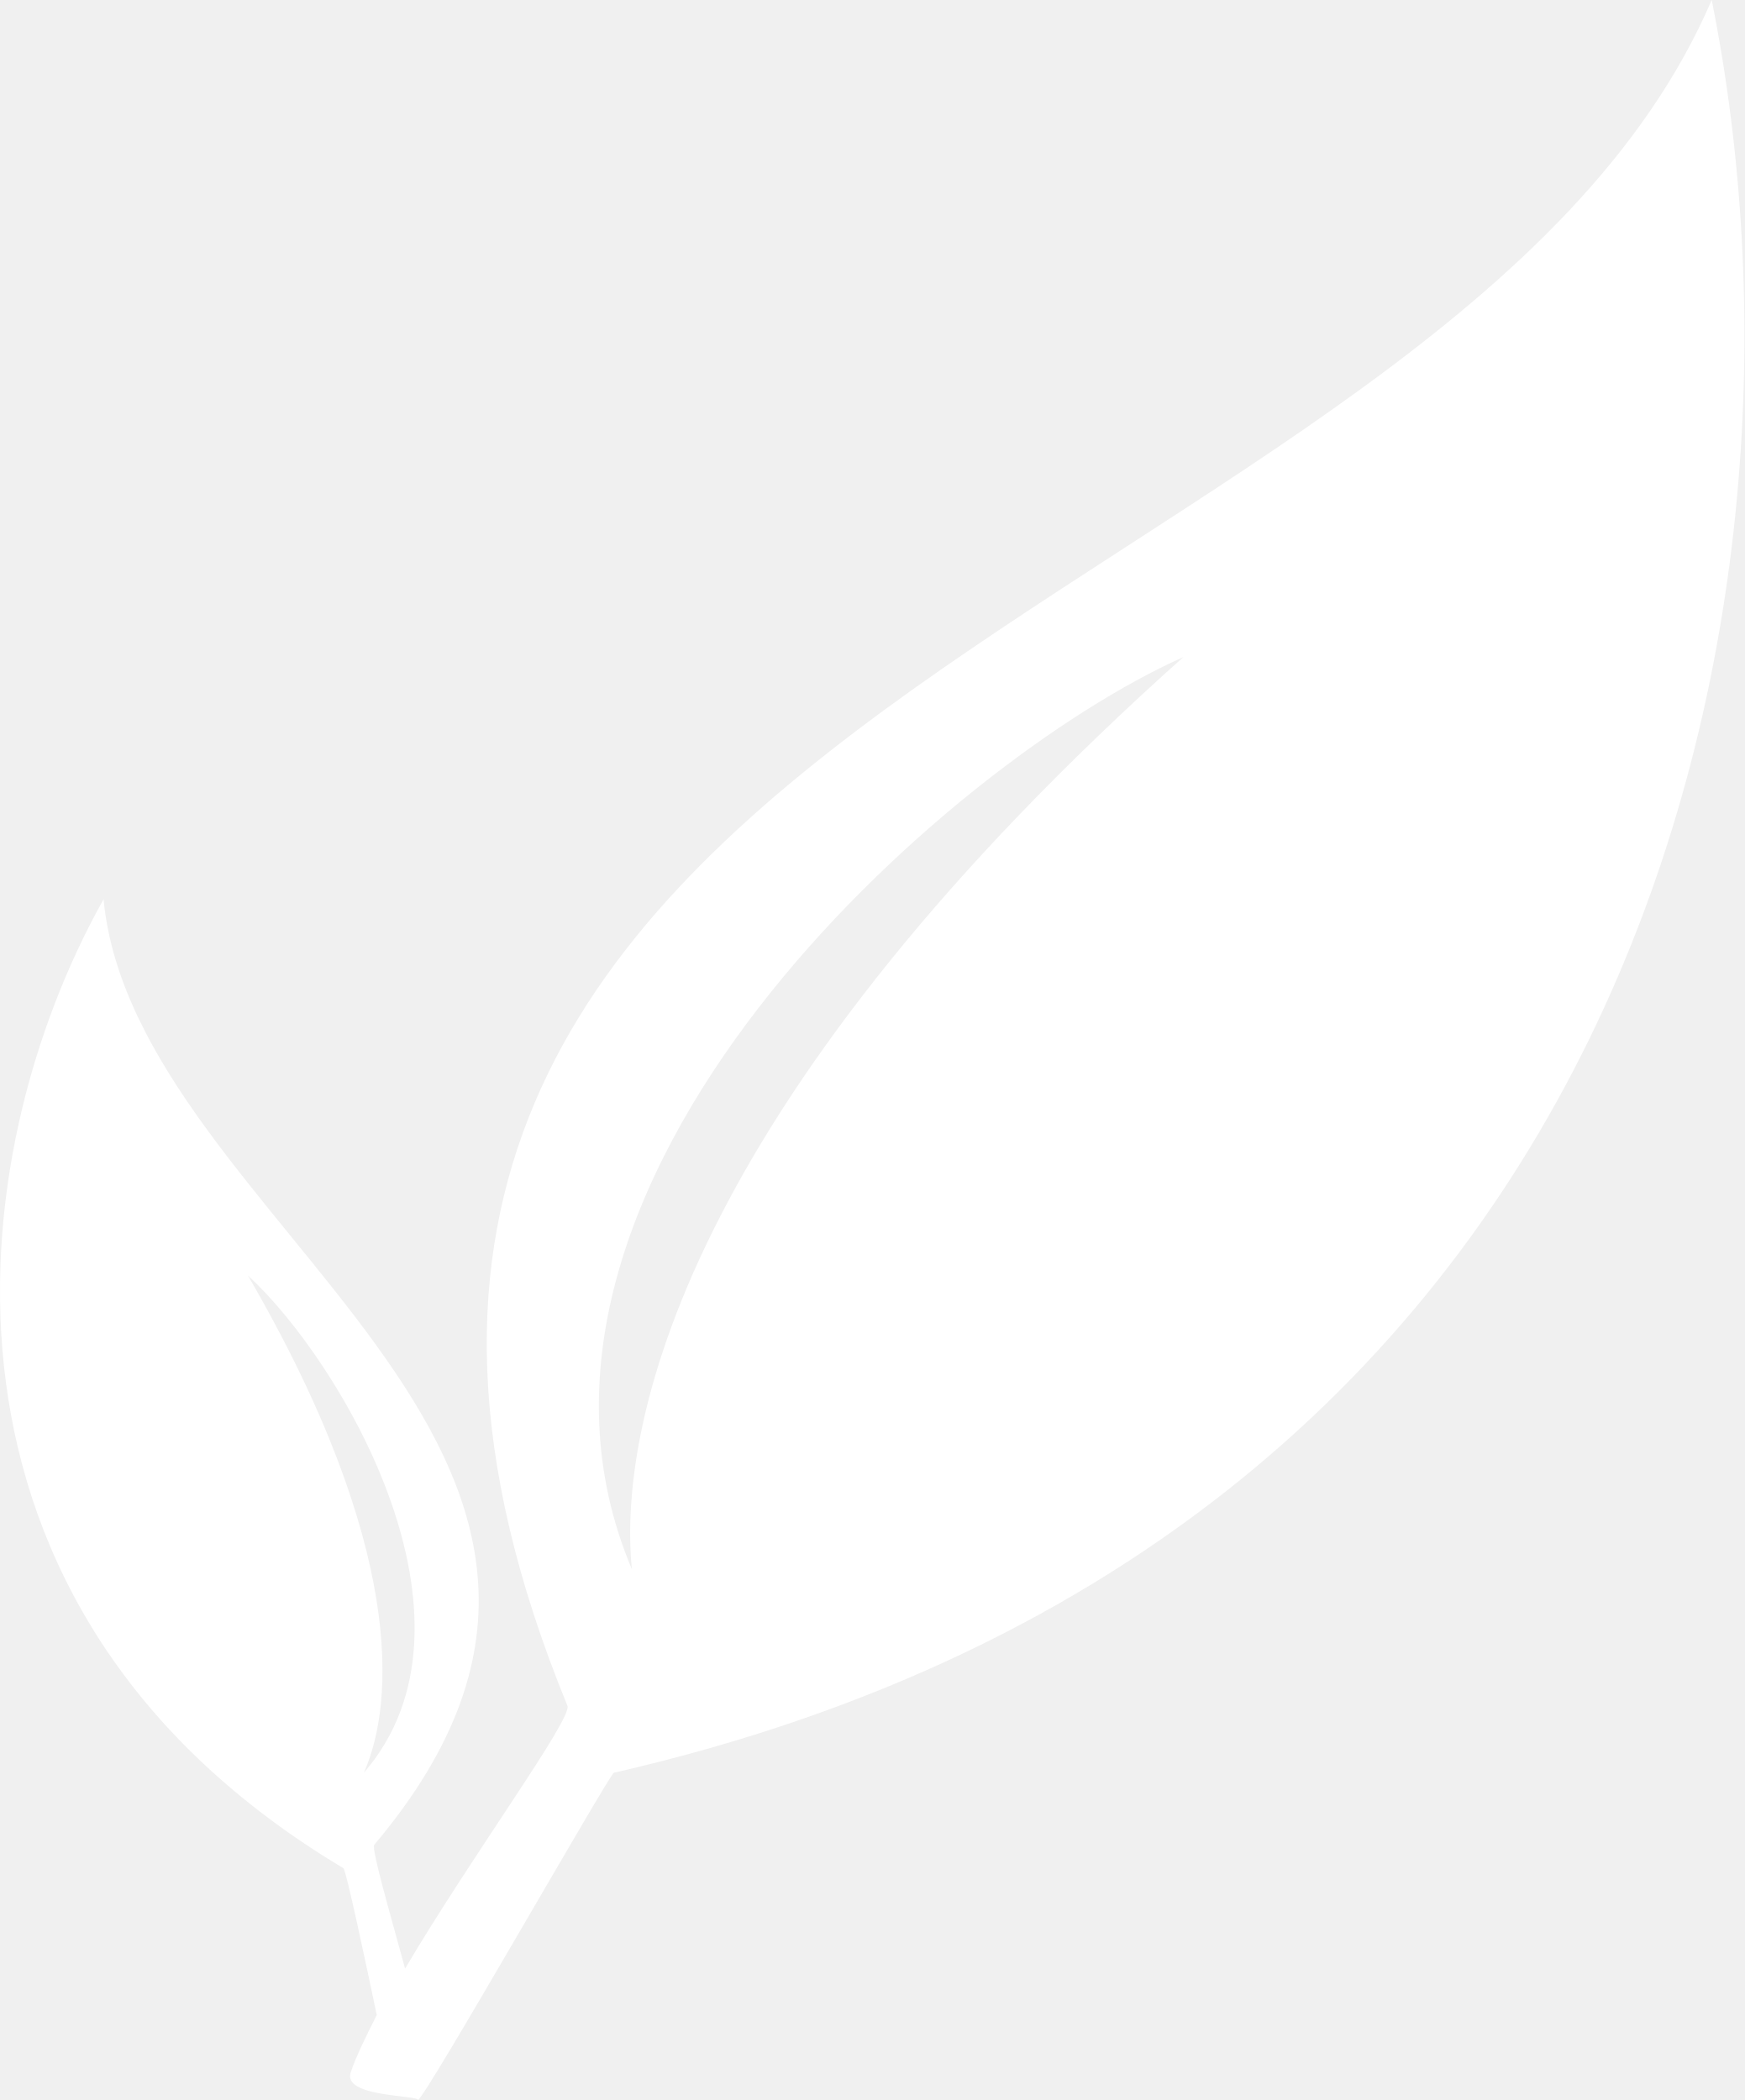
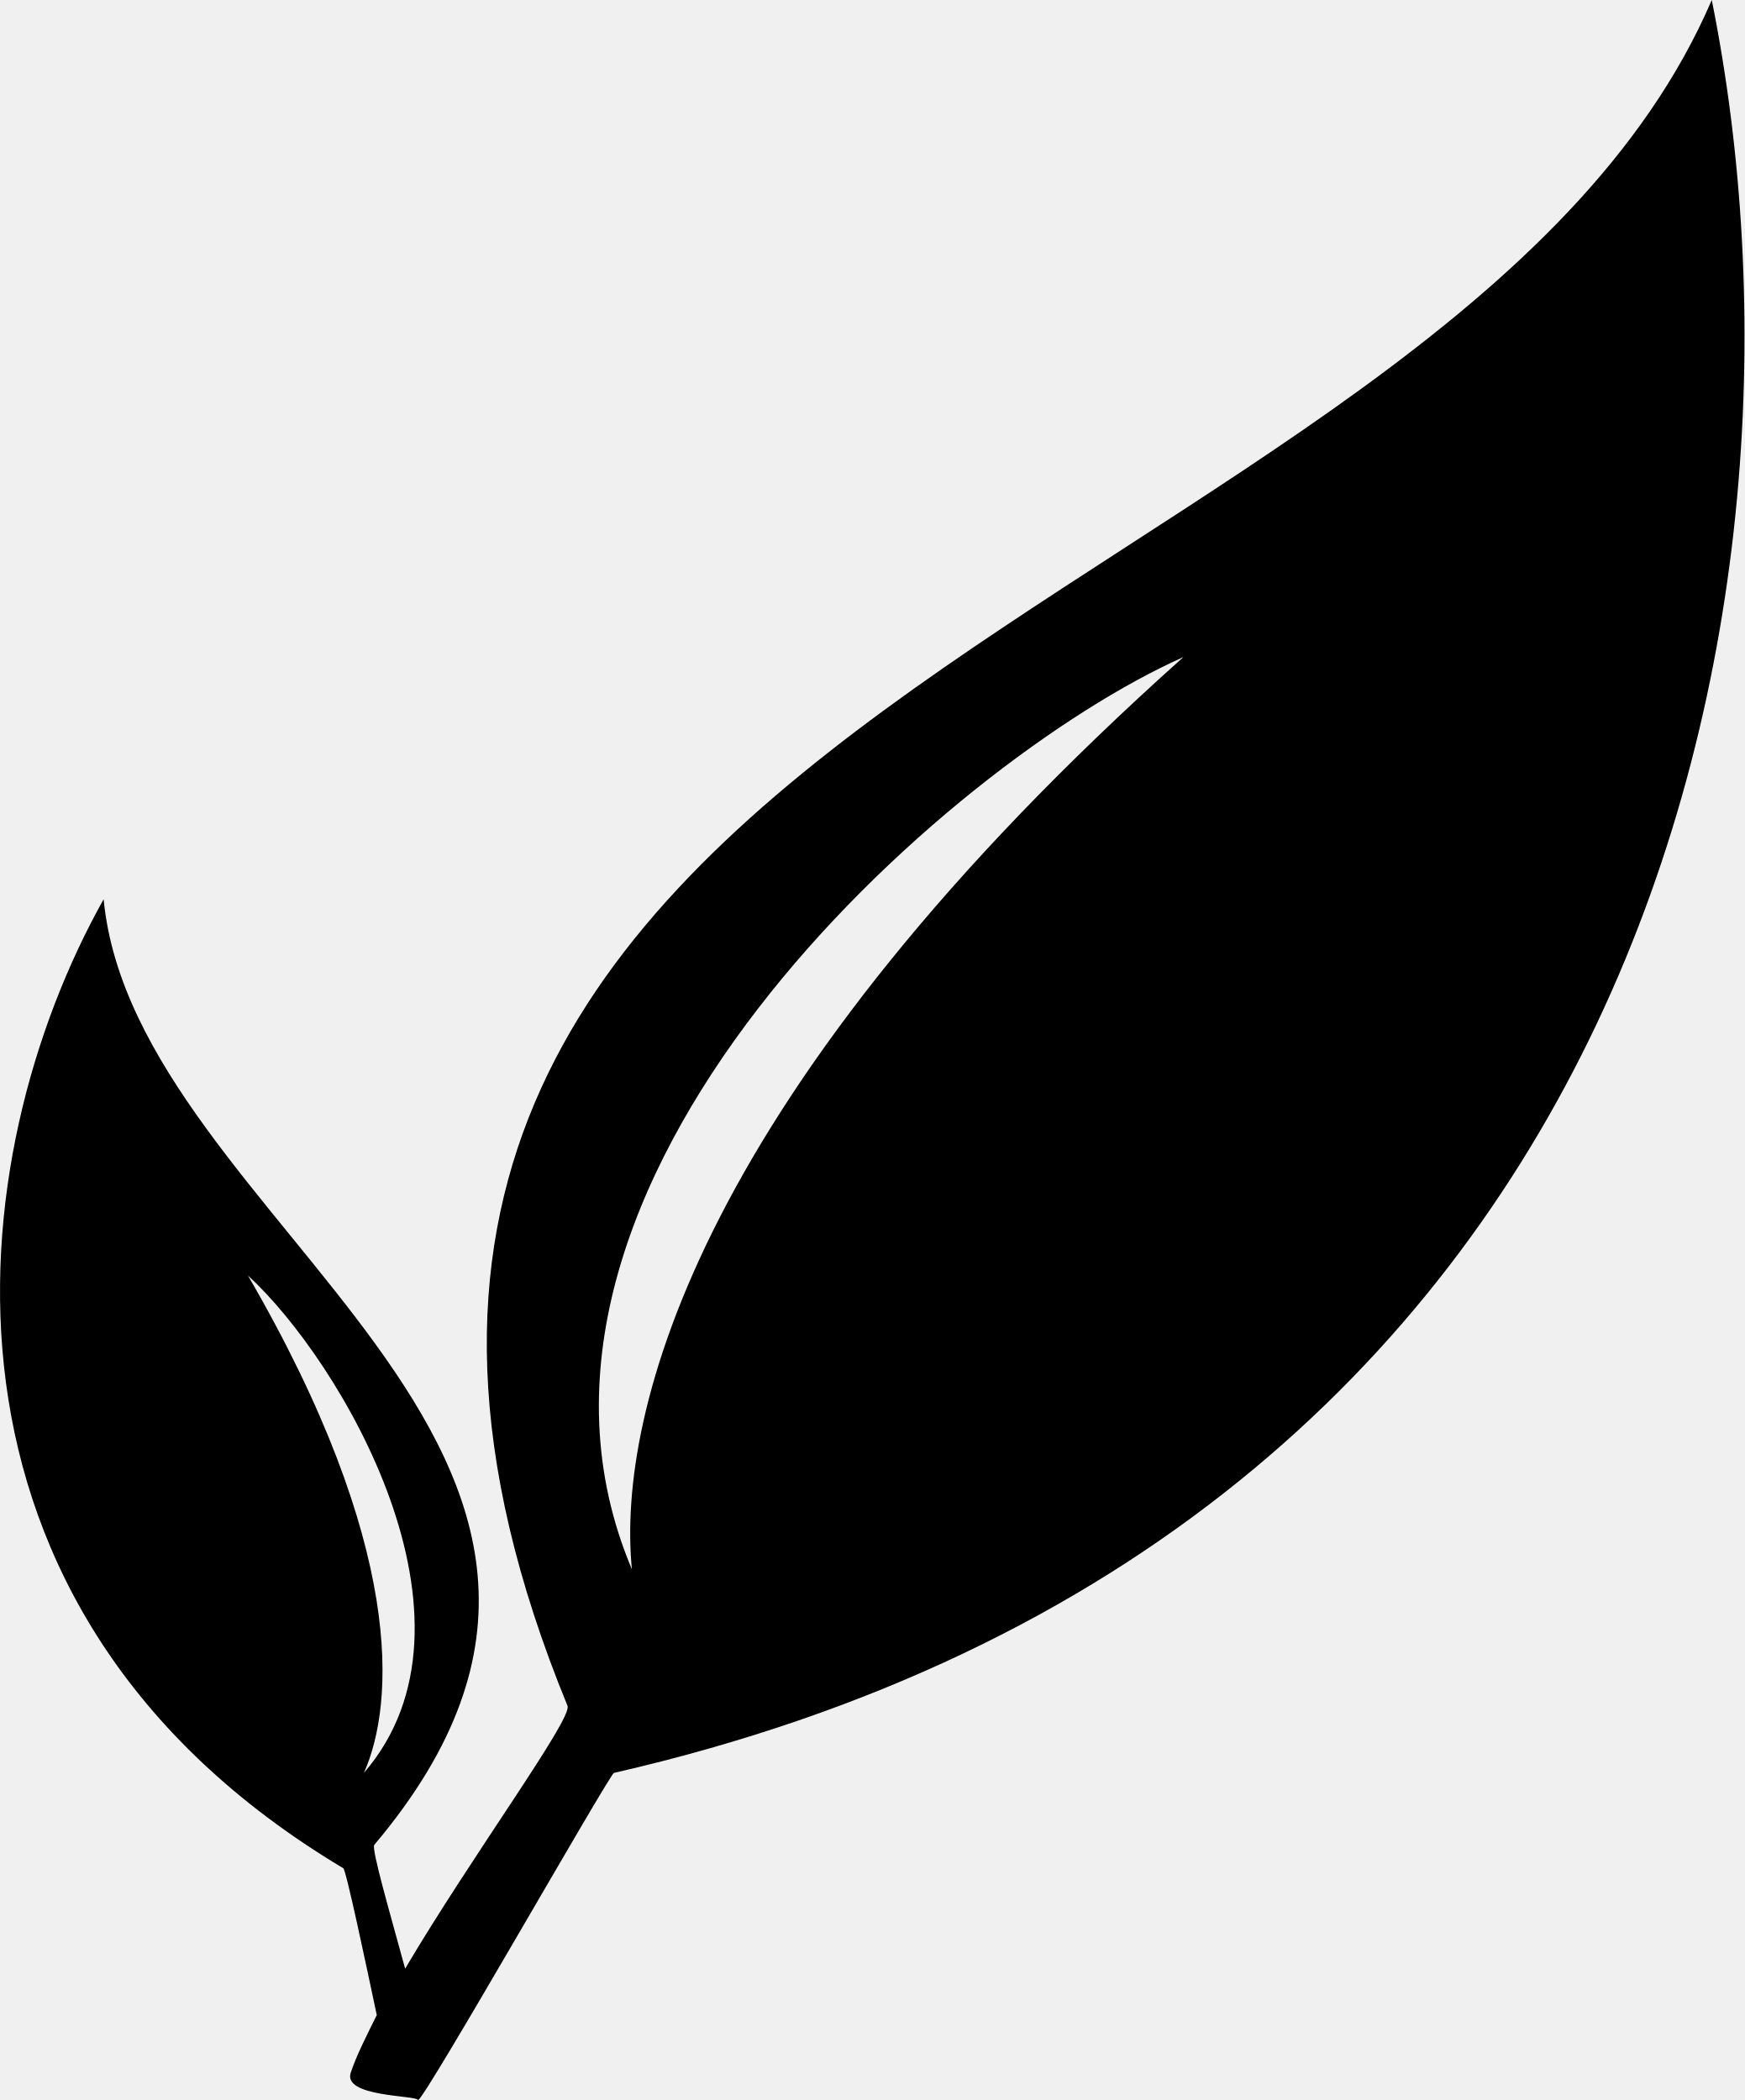
- <svg xmlns="http://www.w3.org/2000/svg" width="70mm" height="84.284mm" viewBox="0 0 70 84.284" version="1.1" id="svg4812">
-   <defs id="defs4806" />
+ <svg xmlns="http://www.w3.org/2000/svg" version="1.1" id="svg4812" x="0px" y="0px" viewBox="0 0 198.4 238.9" style="enable-background:new 0 0 198.4 238.9;" xml:space="preserve">
  <g id="layer1" transform="translate(-9.999979,-10.00008)">
-     <g id="SvgjsG1020" featureKey="symbol1" fill="#ffffff" transform="matrix(0.1034156,0,0,0.1034156,1.228767,8.34535)">
-       <path id="path57" style="fill:#ffffff;stroke-width:1.1" d="M 752.438,82.365 C 638.02,348.606 87.938,381.609 263.965,810.674 c 2.2,5.501 -40.706,63.809 -69.311,112.217 -6.601,-24.204 -14.303,-50.606 -13.203,-52.807 C 324.473,700.658 79.136,604.943 65.934,466.322 4.324,576.339 -17.678,768.868 168.25,879.984 c 1.1,-10e-6 9.902,41.808 14.303,62.711 -4.401,8.801 -8.802,17.602 -11.002,24.203 -4.401,11.002 28.604,9.901 28.604,12.102 3.3,-1.1 81.413,-138.621 83.613,-139.721 C 726.034,738.064 804.145,339.804 752.438,82.365 Z M 526.904,362.906 C 320.073,547.734 284.868,685.255 291.469,752.365 222.158,588.44 425.689,408.013 526.904,362.906 Z M 127.543,626.947 c 39.606,36.305 105.616,147.422 49.508,212.332 13.202,-29.704 17.602,-96.815 -49.508,-212.332 z" transform="matrix(0.9089533,0,0,0.9089533,65.06894,-58.86536)" />
-       <defs id="defs14302" />
+     <g id="SvgjsG1020" transform="matrix(0.1034156,0,0,0.1034156,1.228767,8.34535)">
+       <path id="path57" d="M1967.5,16C1672.7,702,255.4,787,709,1892.5c5.7,14.2-104.9,164.4-178.6,289.1c-17-62.4-36.9-130.4-34-136.1    c368.5-436.5-263.6-683.1-297.6-1040.3C40,1288.7-16.7,1784.8,462.3,2071.1c2.8,0,25.5,107.7,36.9,161.6    c-11.3,22.7-22.7,45.4-28.3,62.4c-11.3,28.3,73.7,25.5,73.7,31.2c8.5-2.8,209.8-357.2,215.4-360    C1899.5,1705.4,2100.8,679.3,1967.5,16z M1386.4,738.8C853.5,1215,762.8,1569.4,779.8,1742.3    C601.2,1319.9,1125.7,855,1386.4,738.8z M357.5,1419.1c102,93.5,272.1,379.8,127.6,547.1C519,1889.7,530.4,1716.8,357.5,1419.1z" />
    </g>
  </g>
</svg>
